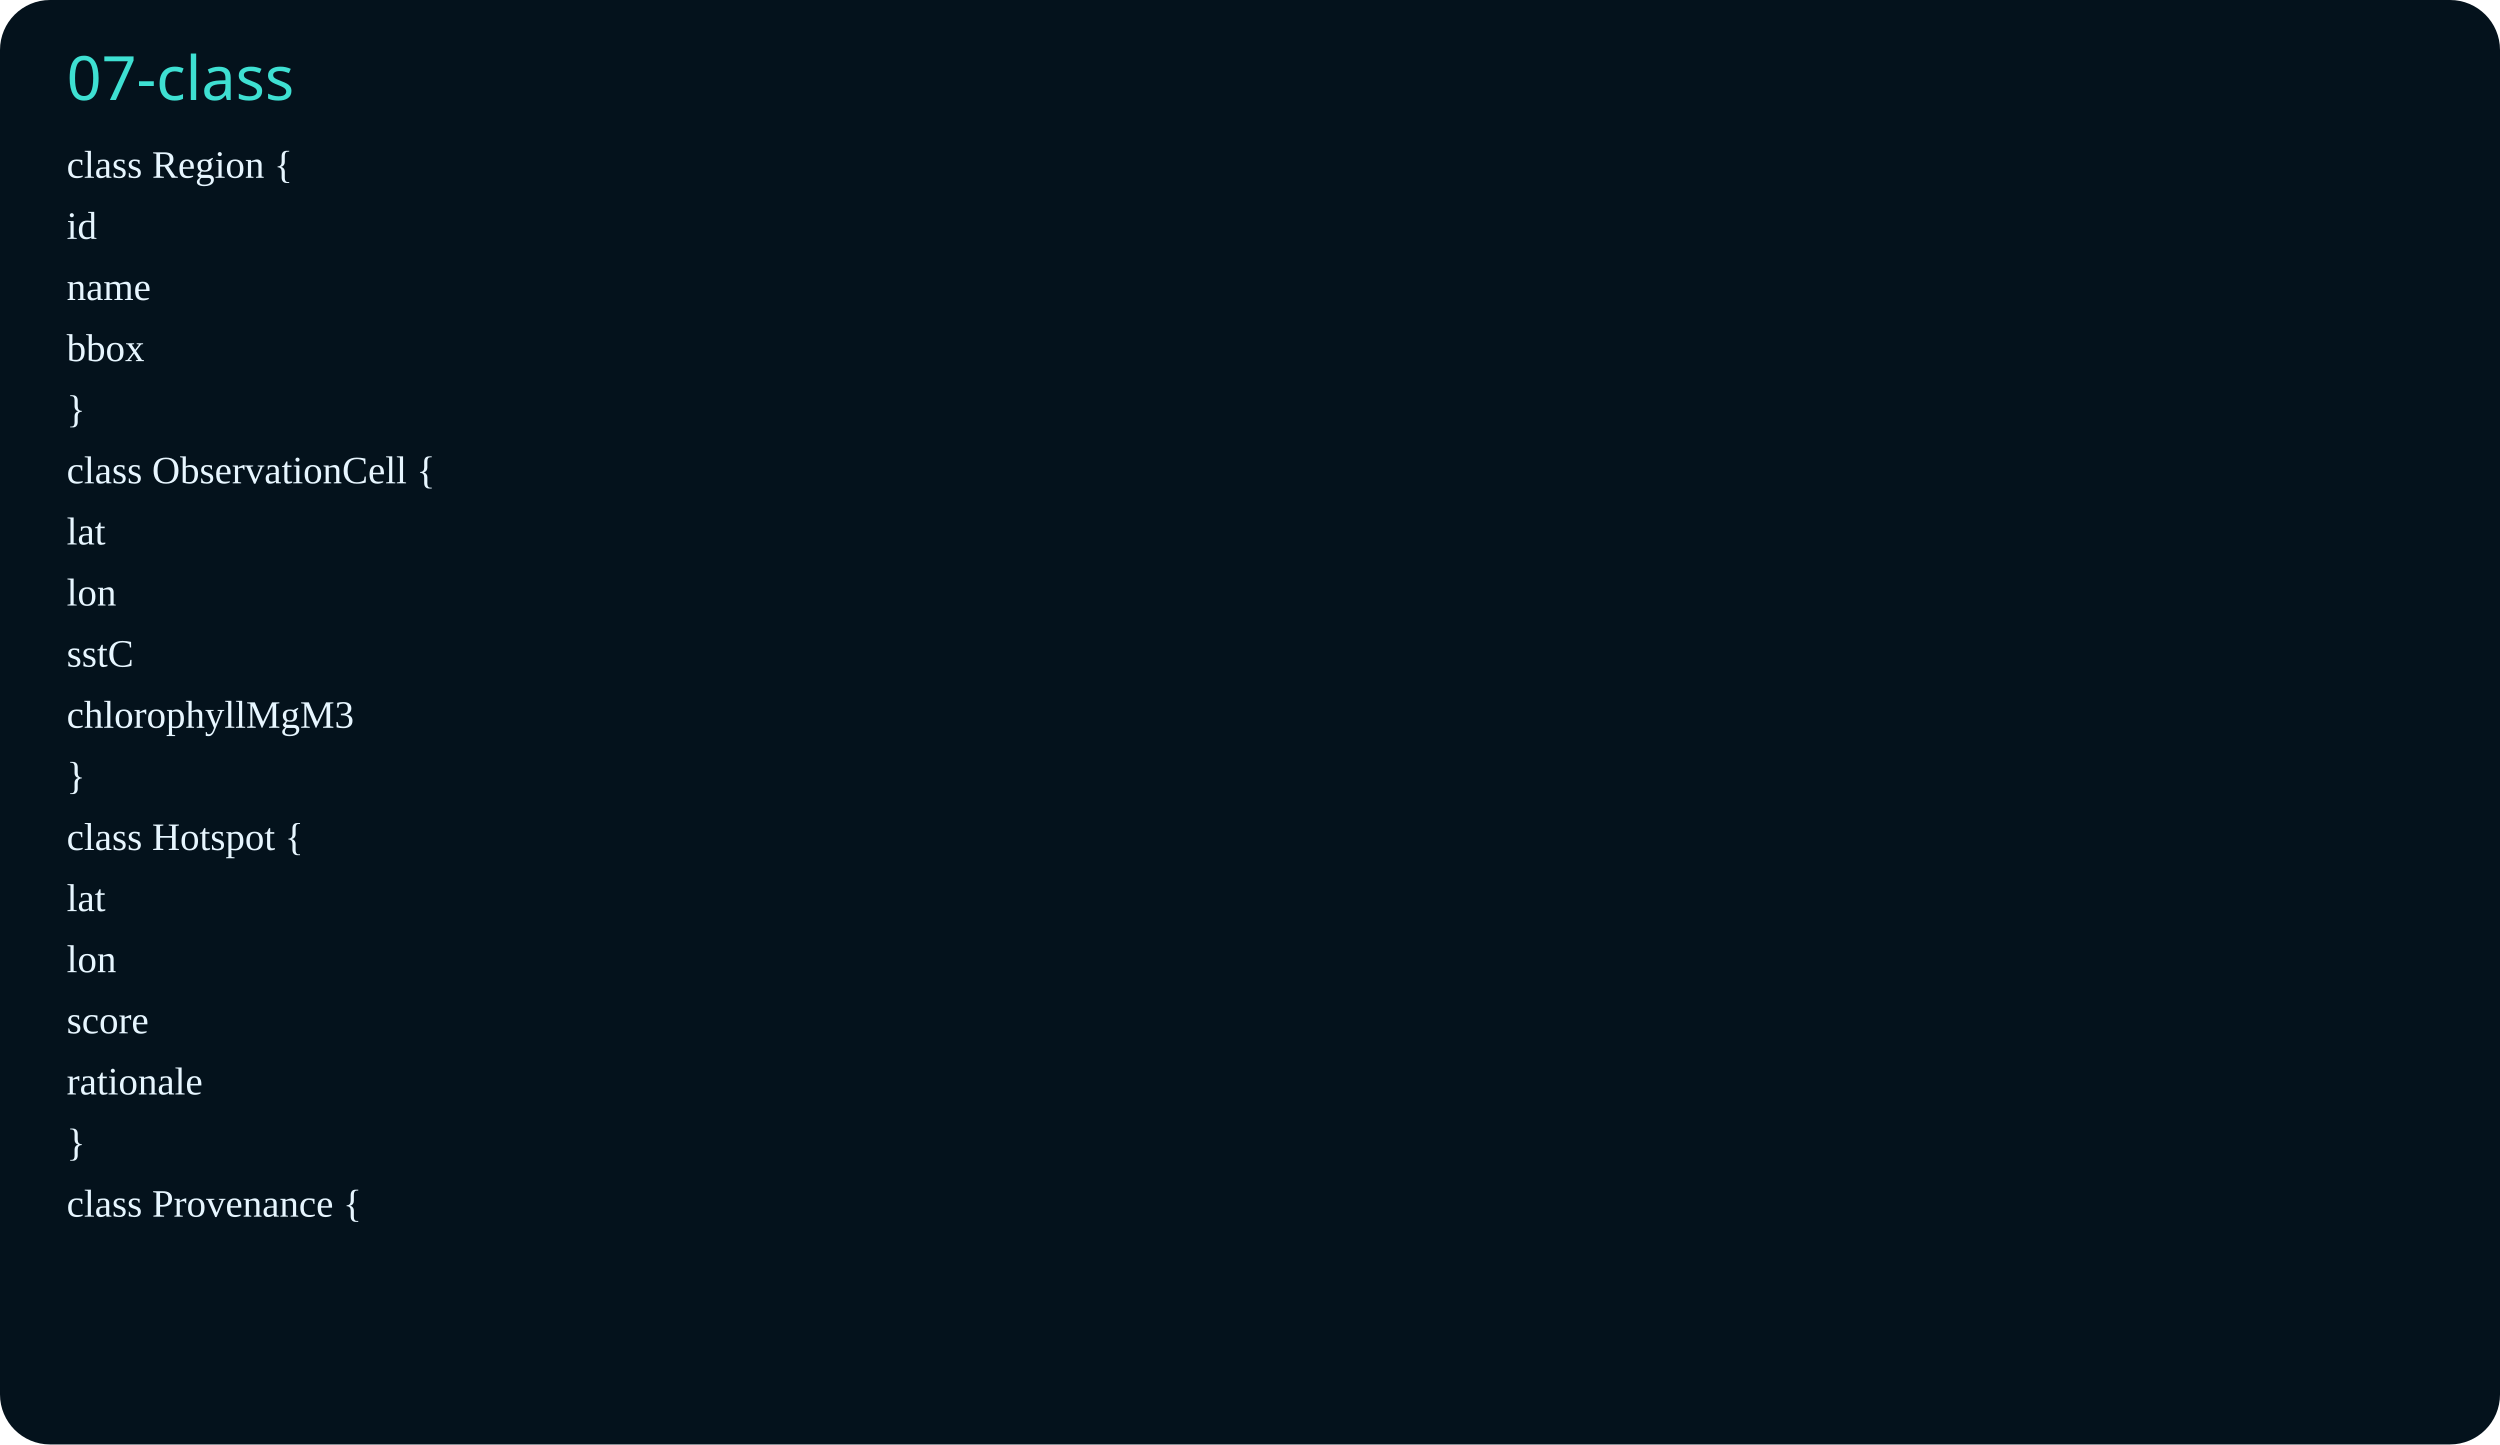
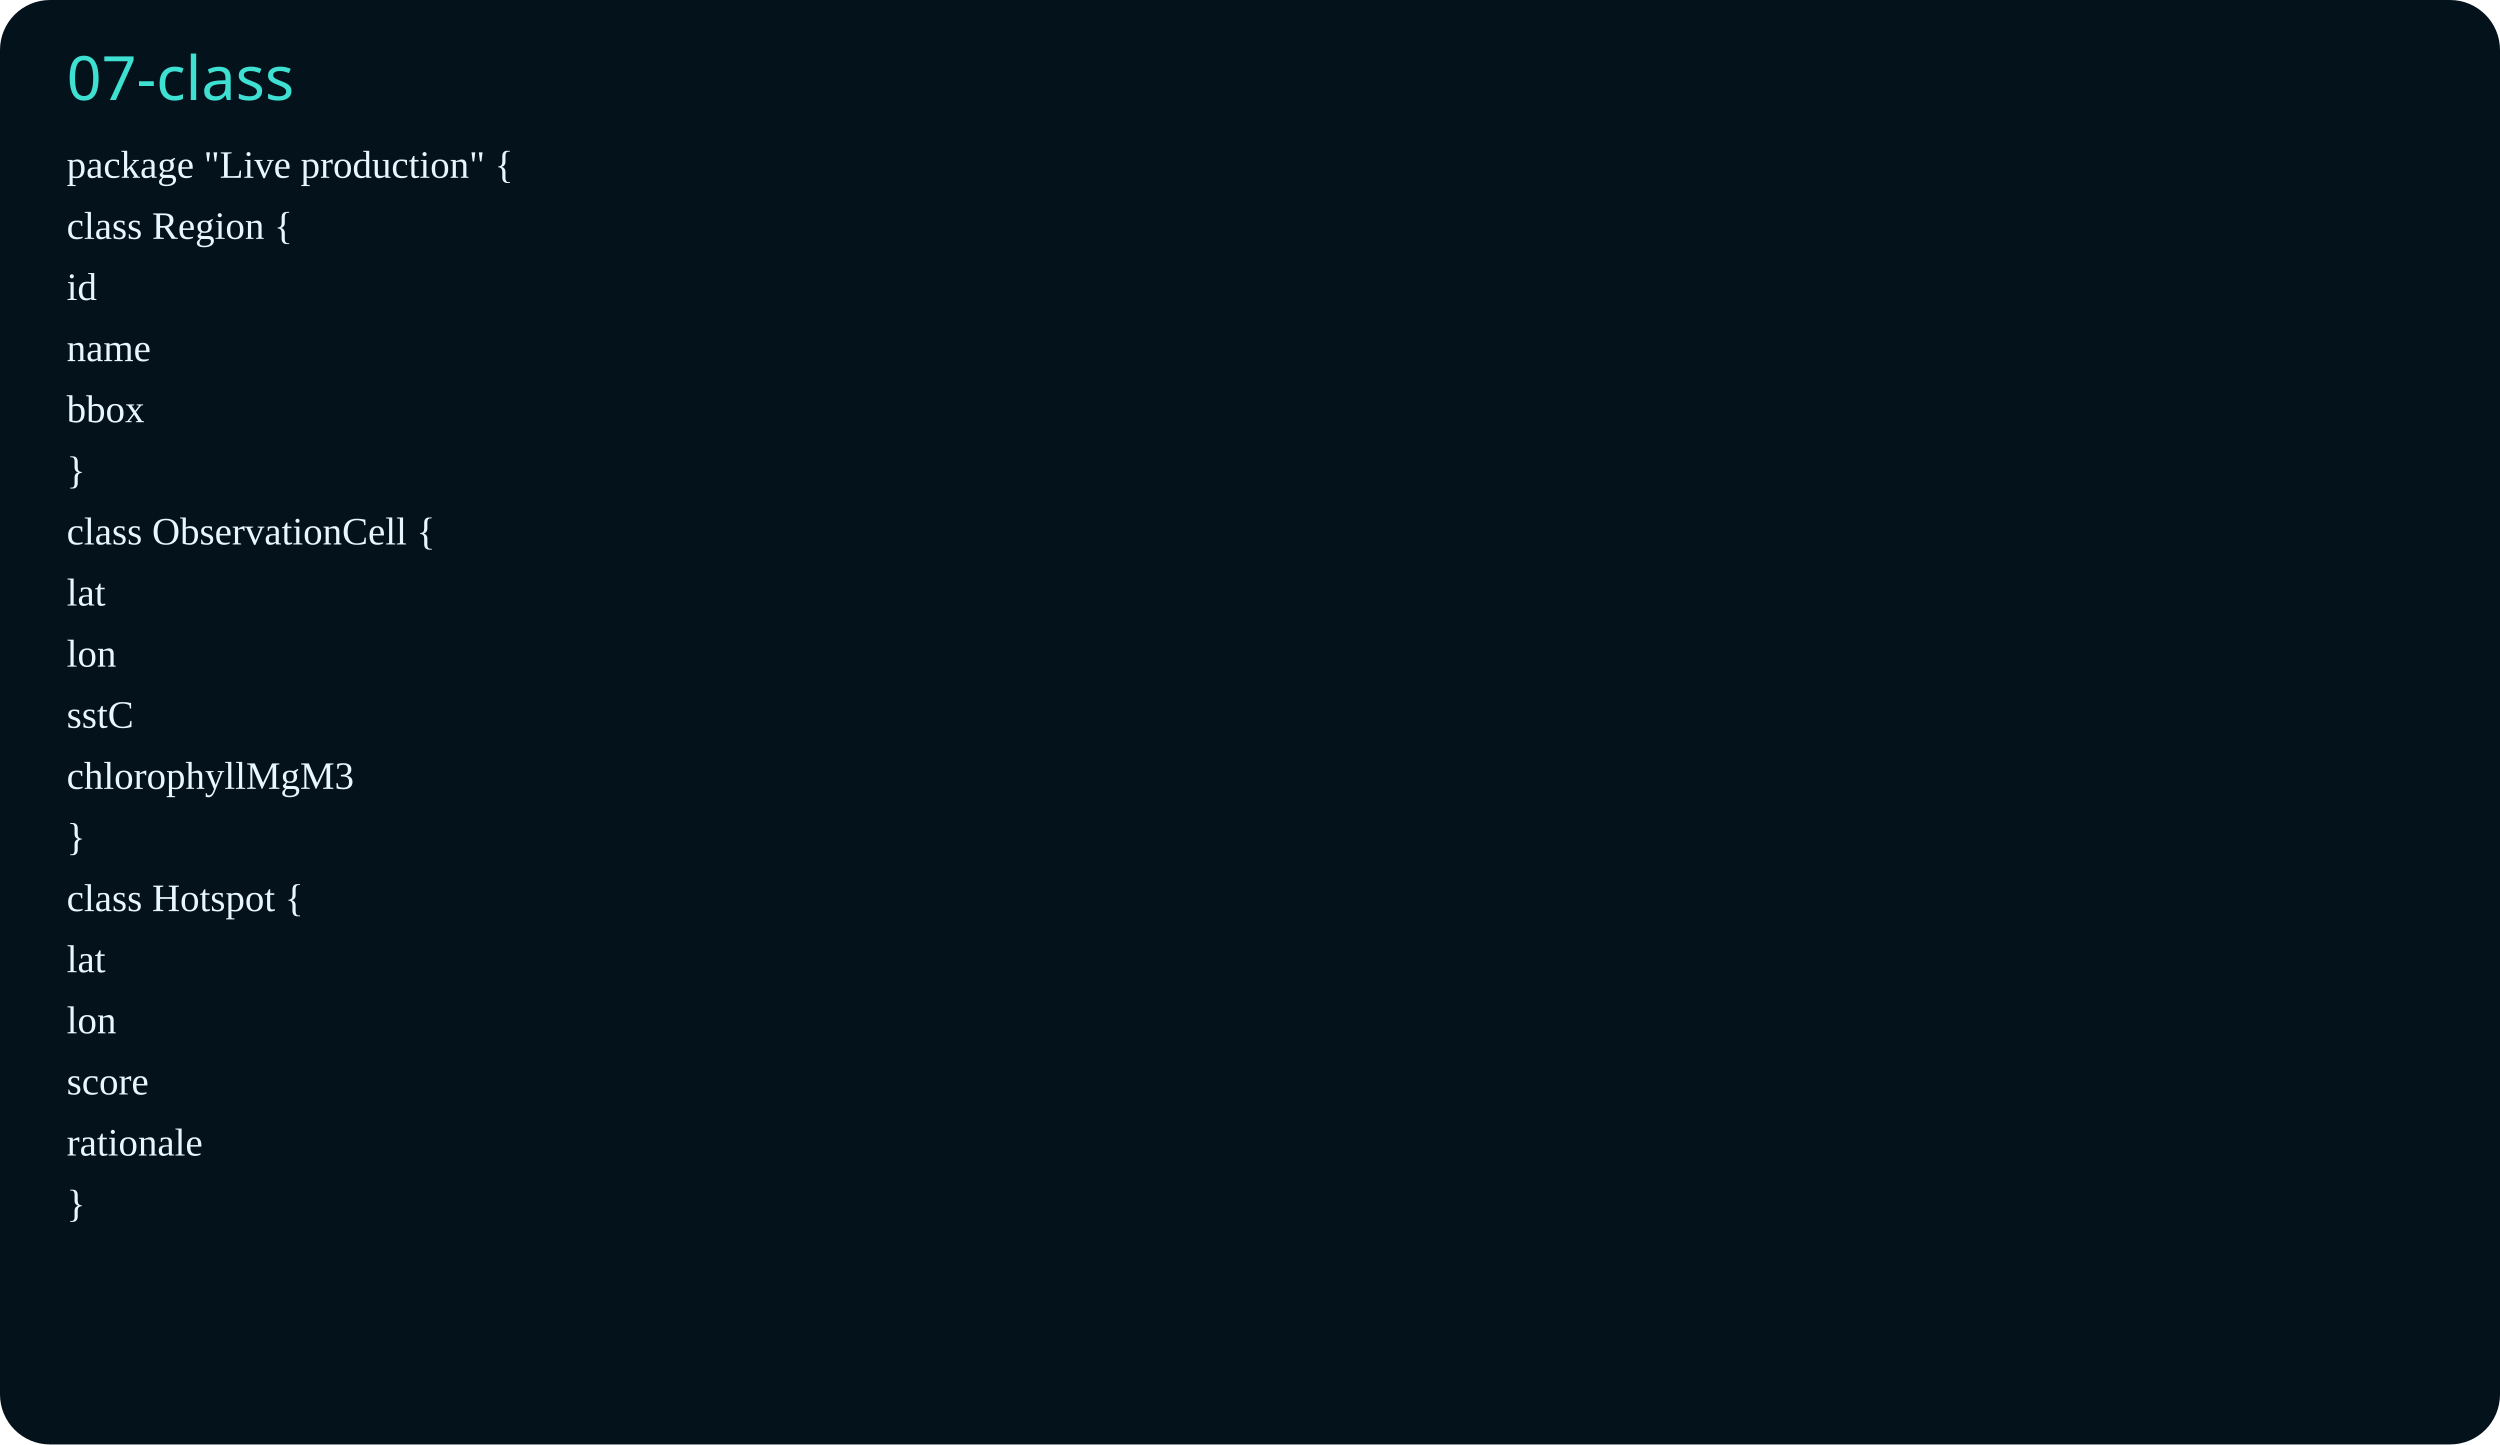
<svg xmlns="http://www.w3.org/2000/svg" viewBox="0 0 900 520" role="img" aria-label="07-class">
  <rect width="900" height="520" rx="18" fill="#04121c" />
  <text x="24" y="36" fill="#3ee0d2" font-size="22" font-family="sans-serif">07-class</text>
-   <text x="24" y="64" fill="#e7f6ff" font-size="14">class Region {</text>
-   <text x="24" y="86" fill="#e7f6ff" font-size="14">id</text>
-   <text x="24" y="108" fill="#e7f6ff" font-size="14">name</text>
-   <text x="24" y="130" fill="#e7f6ff" font-size="14">bbox</text>
-   <text x="24" y="152" fill="#e7f6ff" font-size="14">}</text>
-   <text x="24" y="174" fill="#e7f6ff" font-size="14">class ObservationCell {</text>
-   <text x="24" y="196" fill="#e7f6ff" font-size="14">lat</text>
-   <text x="24" y="218" fill="#e7f6ff" font-size="14">lon</text>
-   <text x="24" y="240" fill="#e7f6ff" font-size="14">sstC</text>
-   <text x="24" y="262" fill="#e7f6ff" font-size="14">chlorophyllMgM3</text>
-   <text x="24" y="284" fill="#e7f6ff" font-size="14">}</text>
-   <text x="24" y="306" fill="#e7f6ff" font-size="14">class Hotspot {</text>
-   <text x="24" y="328" fill="#e7f6ff" font-size="14">lat</text>
-   <text x="24" y="350" fill="#e7f6ff" font-size="14">lon</text>
-   <text x="24" y="372" fill="#e7f6ff" font-size="14">score</text>
-   <text x="24" y="394" fill="#e7f6ff" font-size="14">rationale</text>
-   <text x="24" y="416" fill="#e7f6ff" font-size="14">}</text>
-   <text x="24" y="438" fill="#e7f6ff" font-size="14">class Provenance {</text>
+   <text x="24" y="64" fill="#e7f6ff" font-size="14">package "Live production" {</text>
+   <text x="24" y="86" fill="#e7f6ff" font-size="14">class Region {</text>
+   <text x="24" y="108" fill="#e7f6ff" font-size="14">id</text>
+   <text x="24" y="130" fill="#e7f6ff" font-size="14">name</text>
+   <text x="24" y="152" fill="#e7f6ff" font-size="14">bbox</text>
+   <text x="24" y="174" fill="#e7f6ff" font-size="14">}</text>
+   <text x="24" y="196" fill="#e7f6ff" font-size="14">class ObservationCell {</text>
+   <text x="24" y="218" fill="#e7f6ff" font-size="14">lat</text>
+   <text x="24" y="240" fill="#e7f6ff" font-size="14">lon</text>
+   <text x="24" y="262" fill="#e7f6ff" font-size="14">sstC</text>
+   <text x="24" y="284" fill="#e7f6ff" font-size="14">chlorophyllMgM3</text>
+   <text x="24" y="306" fill="#e7f6ff" font-size="14">}</text>
+   <text x="24" y="328" fill="#e7f6ff" font-size="14">class Hotspot {</text>
+   <text x="24" y="350" fill="#e7f6ff" font-size="14">lat</text>
+   <text x="24" y="372" fill="#e7f6ff" font-size="14">lon</text>
+   <text x="24" y="394" fill="#e7f6ff" font-size="14">score</text>
+   <text x="24" y="416" fill="#e7f6ff" font-size="14">rationale</text>
+   <text x="24" y="438" fill="#e7f6ff" font-size="14">}</text>
</svg>
